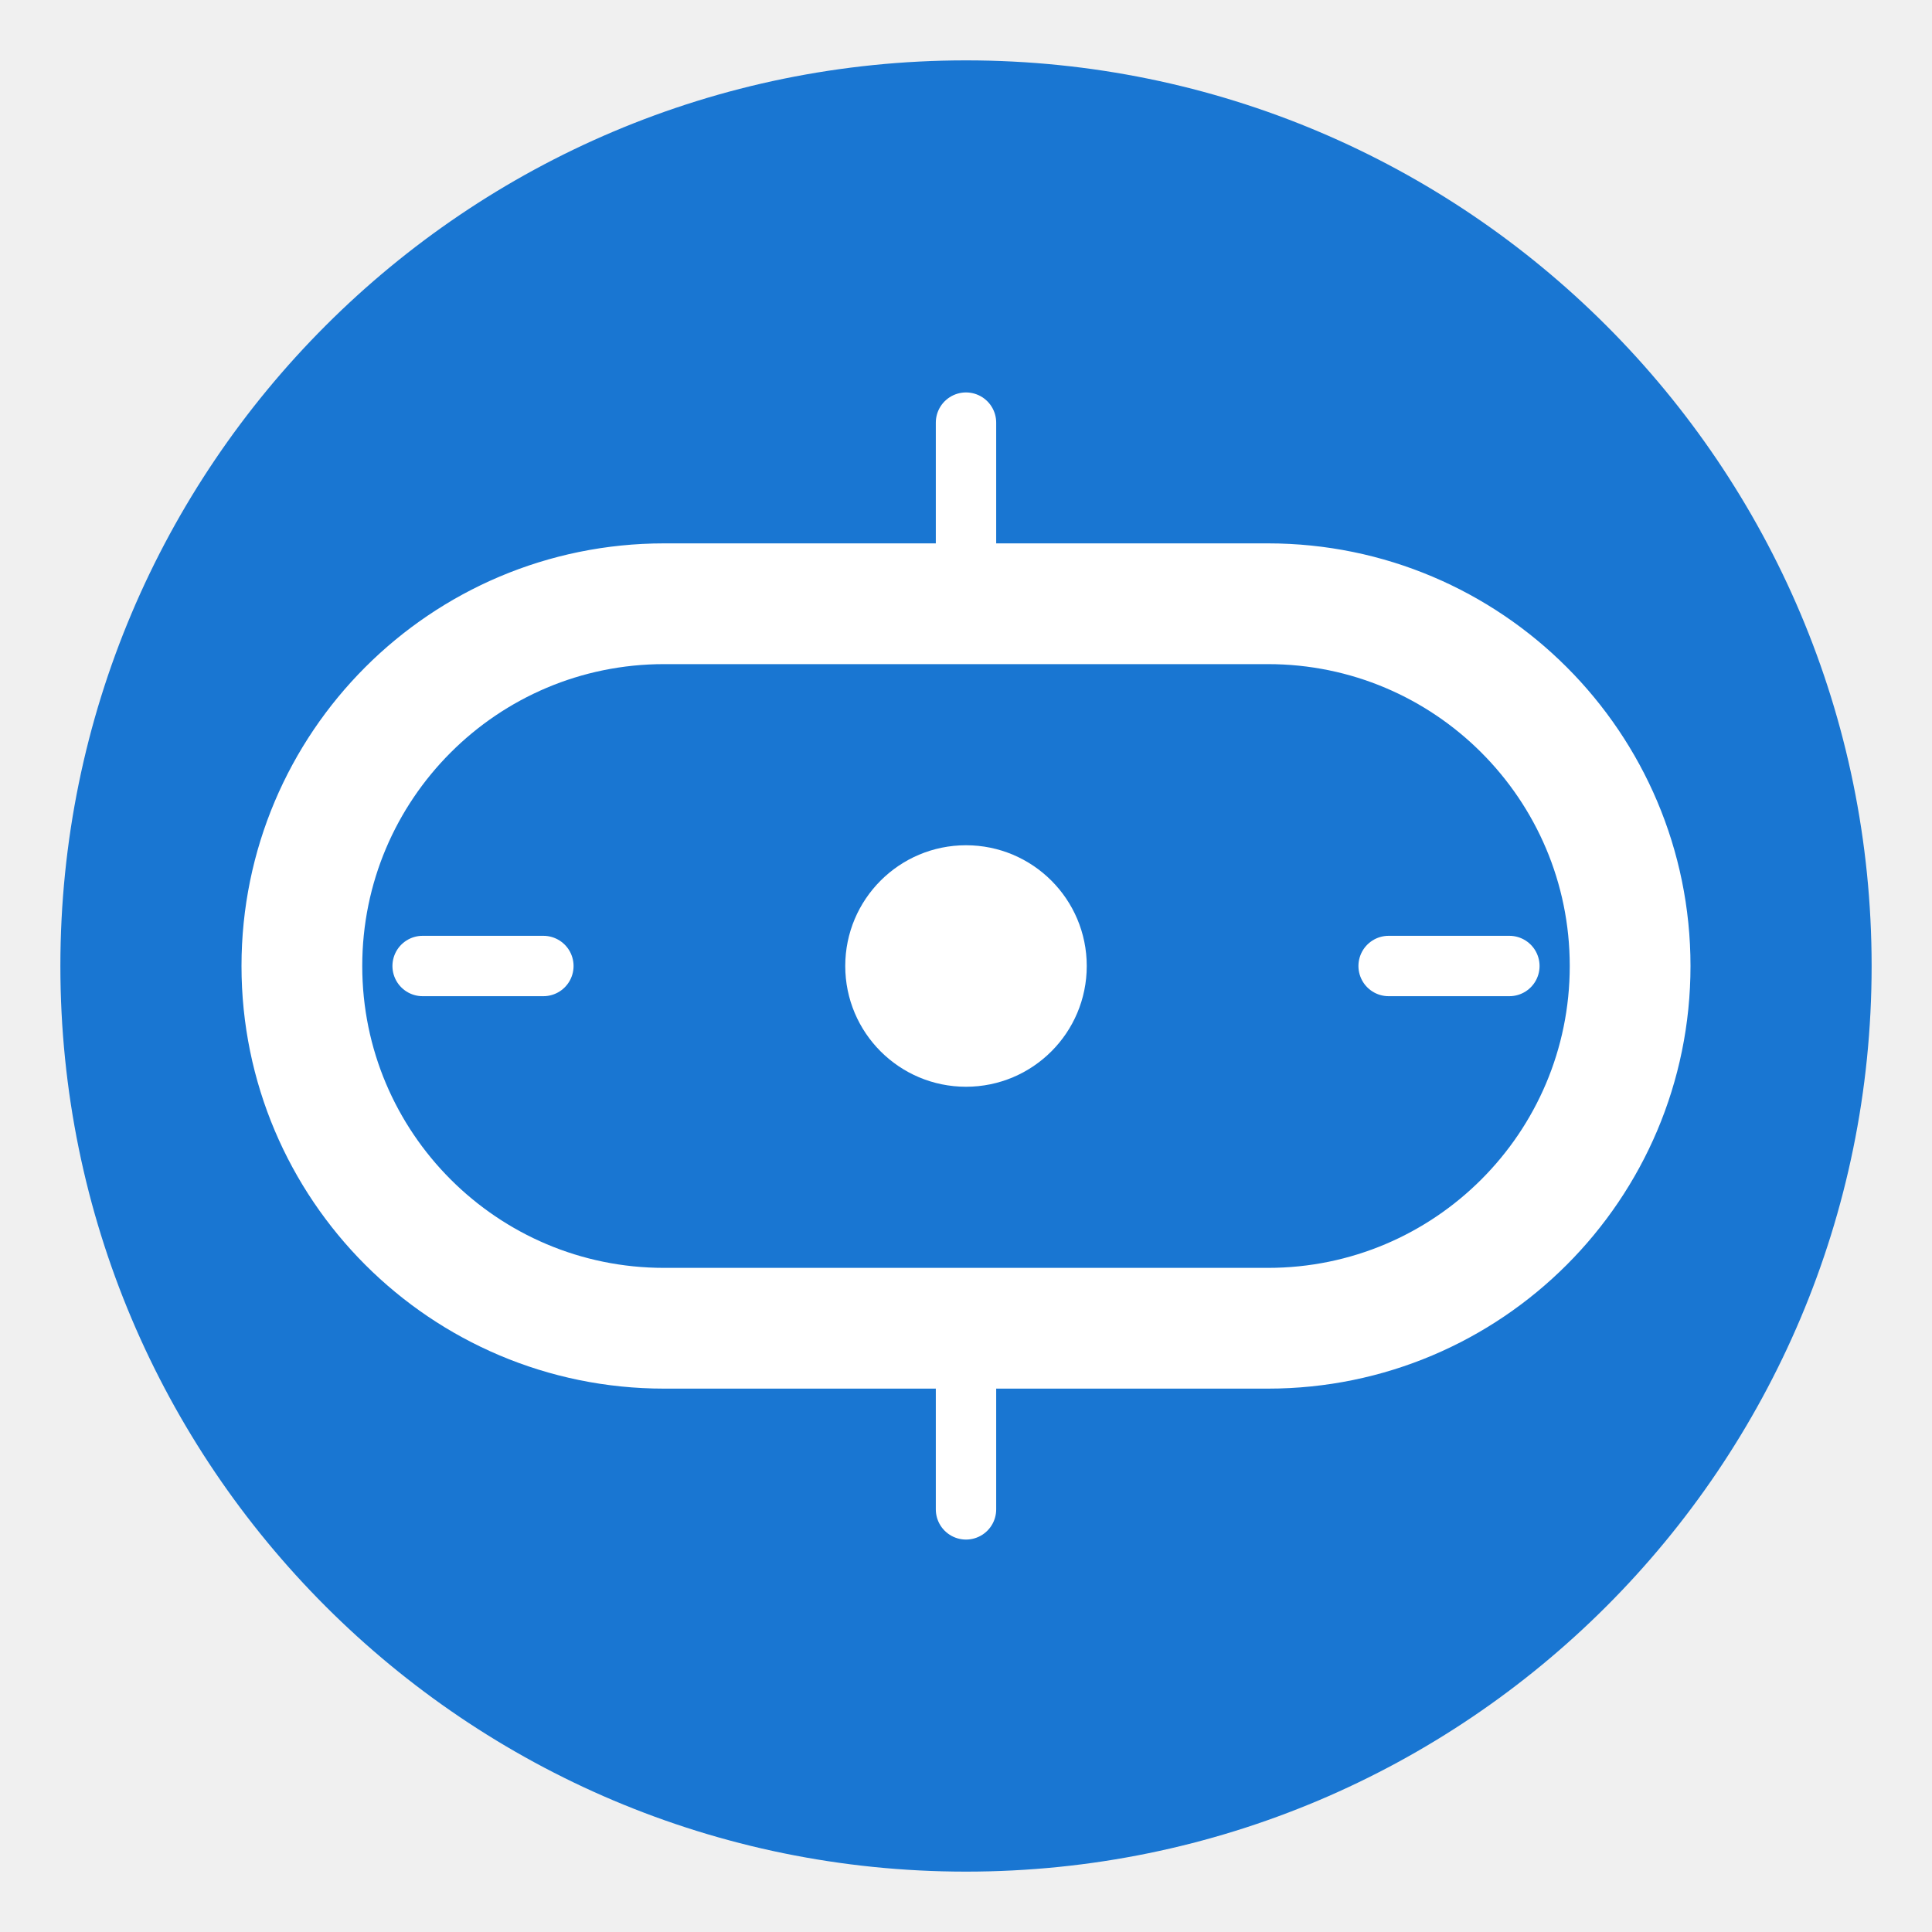
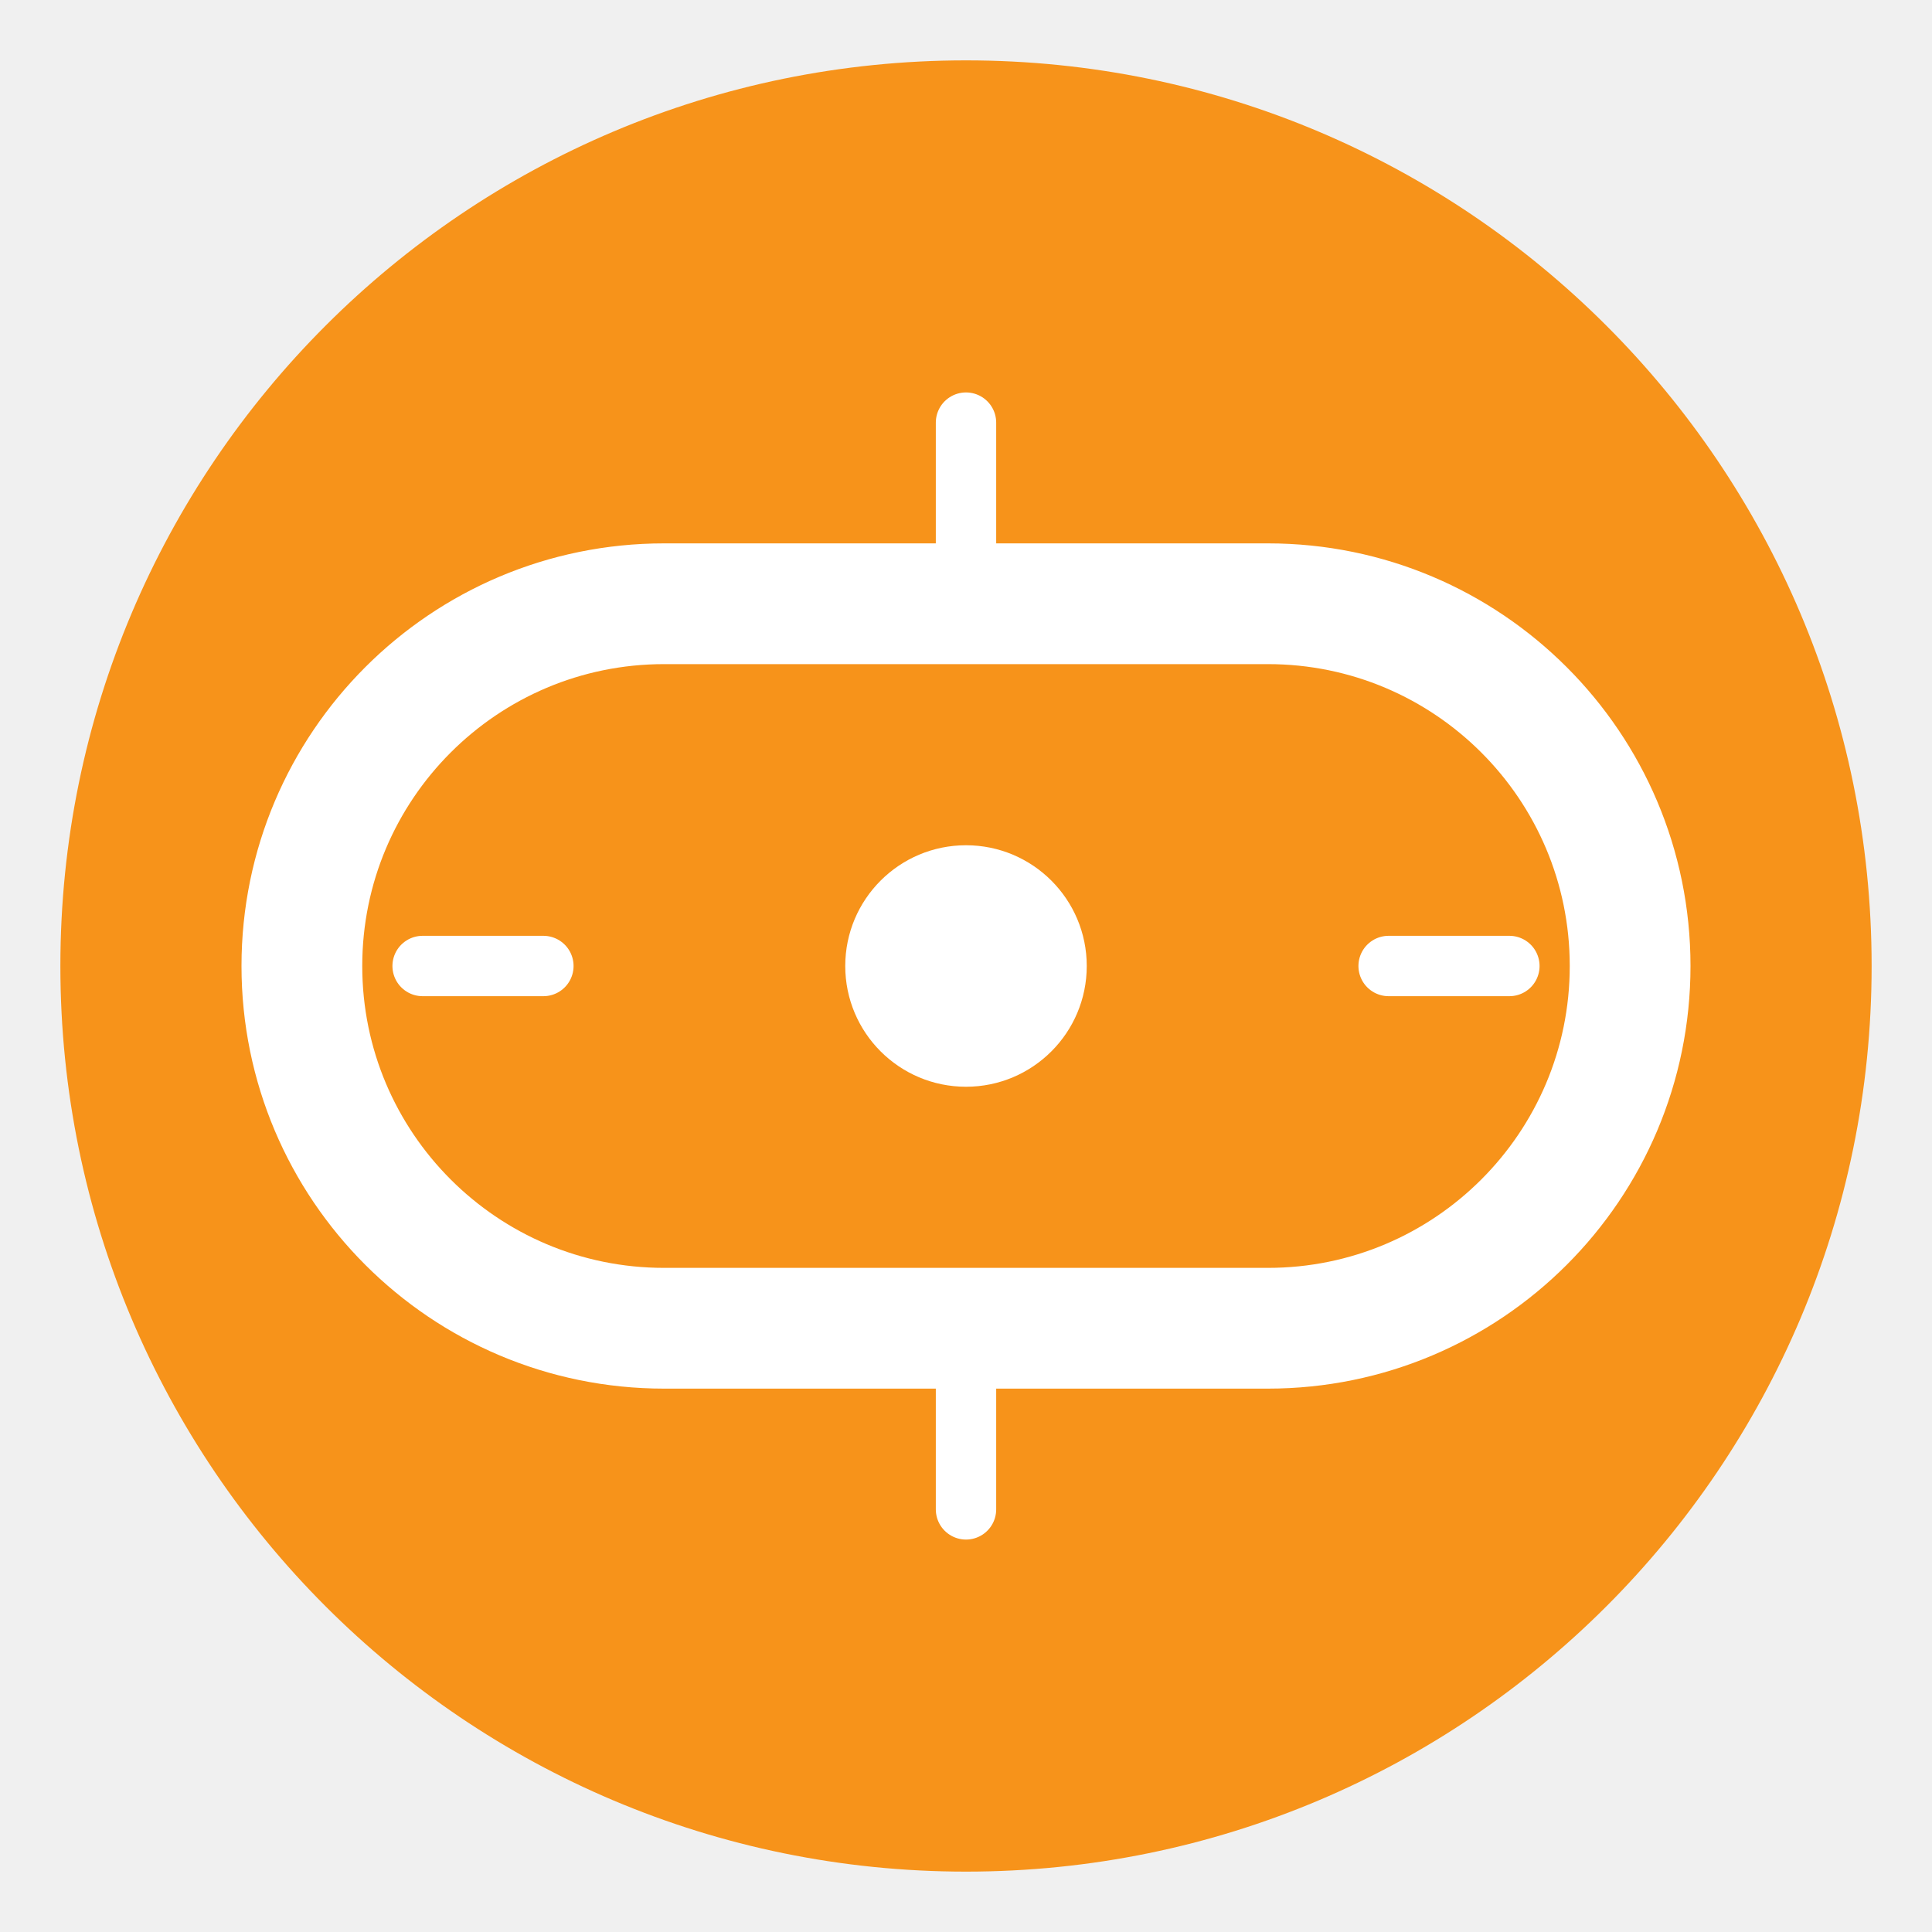
<svg xmlns="http://www.w3.org/2000/svg" width="128" height="128" viewBox="0 0 128 128">
-   <circle cx="64" cy="64" r="60" fill="#1976d2" />
+   <circle cx="64" cy="64" r="60" fill="#F7931A" />
  <path d="M44 40 L84 40 A24 24 0 1 1 84 88 L44 88 A24 24 0 1 1 44 40" fill="none" stroke="#ffffff" stroke-width="8" stroke-linecap="round" />
  <circle cx="64" cy="64" r="8" fill="#ffffff" />
  <g stroke="#ffffff" stroke-width="4" stroke-linecap="round">
    <line x1="64" y1="28" x2="64" y2="36" />
    <line x1="64" y1="92" x2="64" y2="100" />
    <line x1="28" y1="64" x2="36" y2="64" />
    <line x1="92" y1="64" x2="100" y2="64" />
  </g>
</svg>
